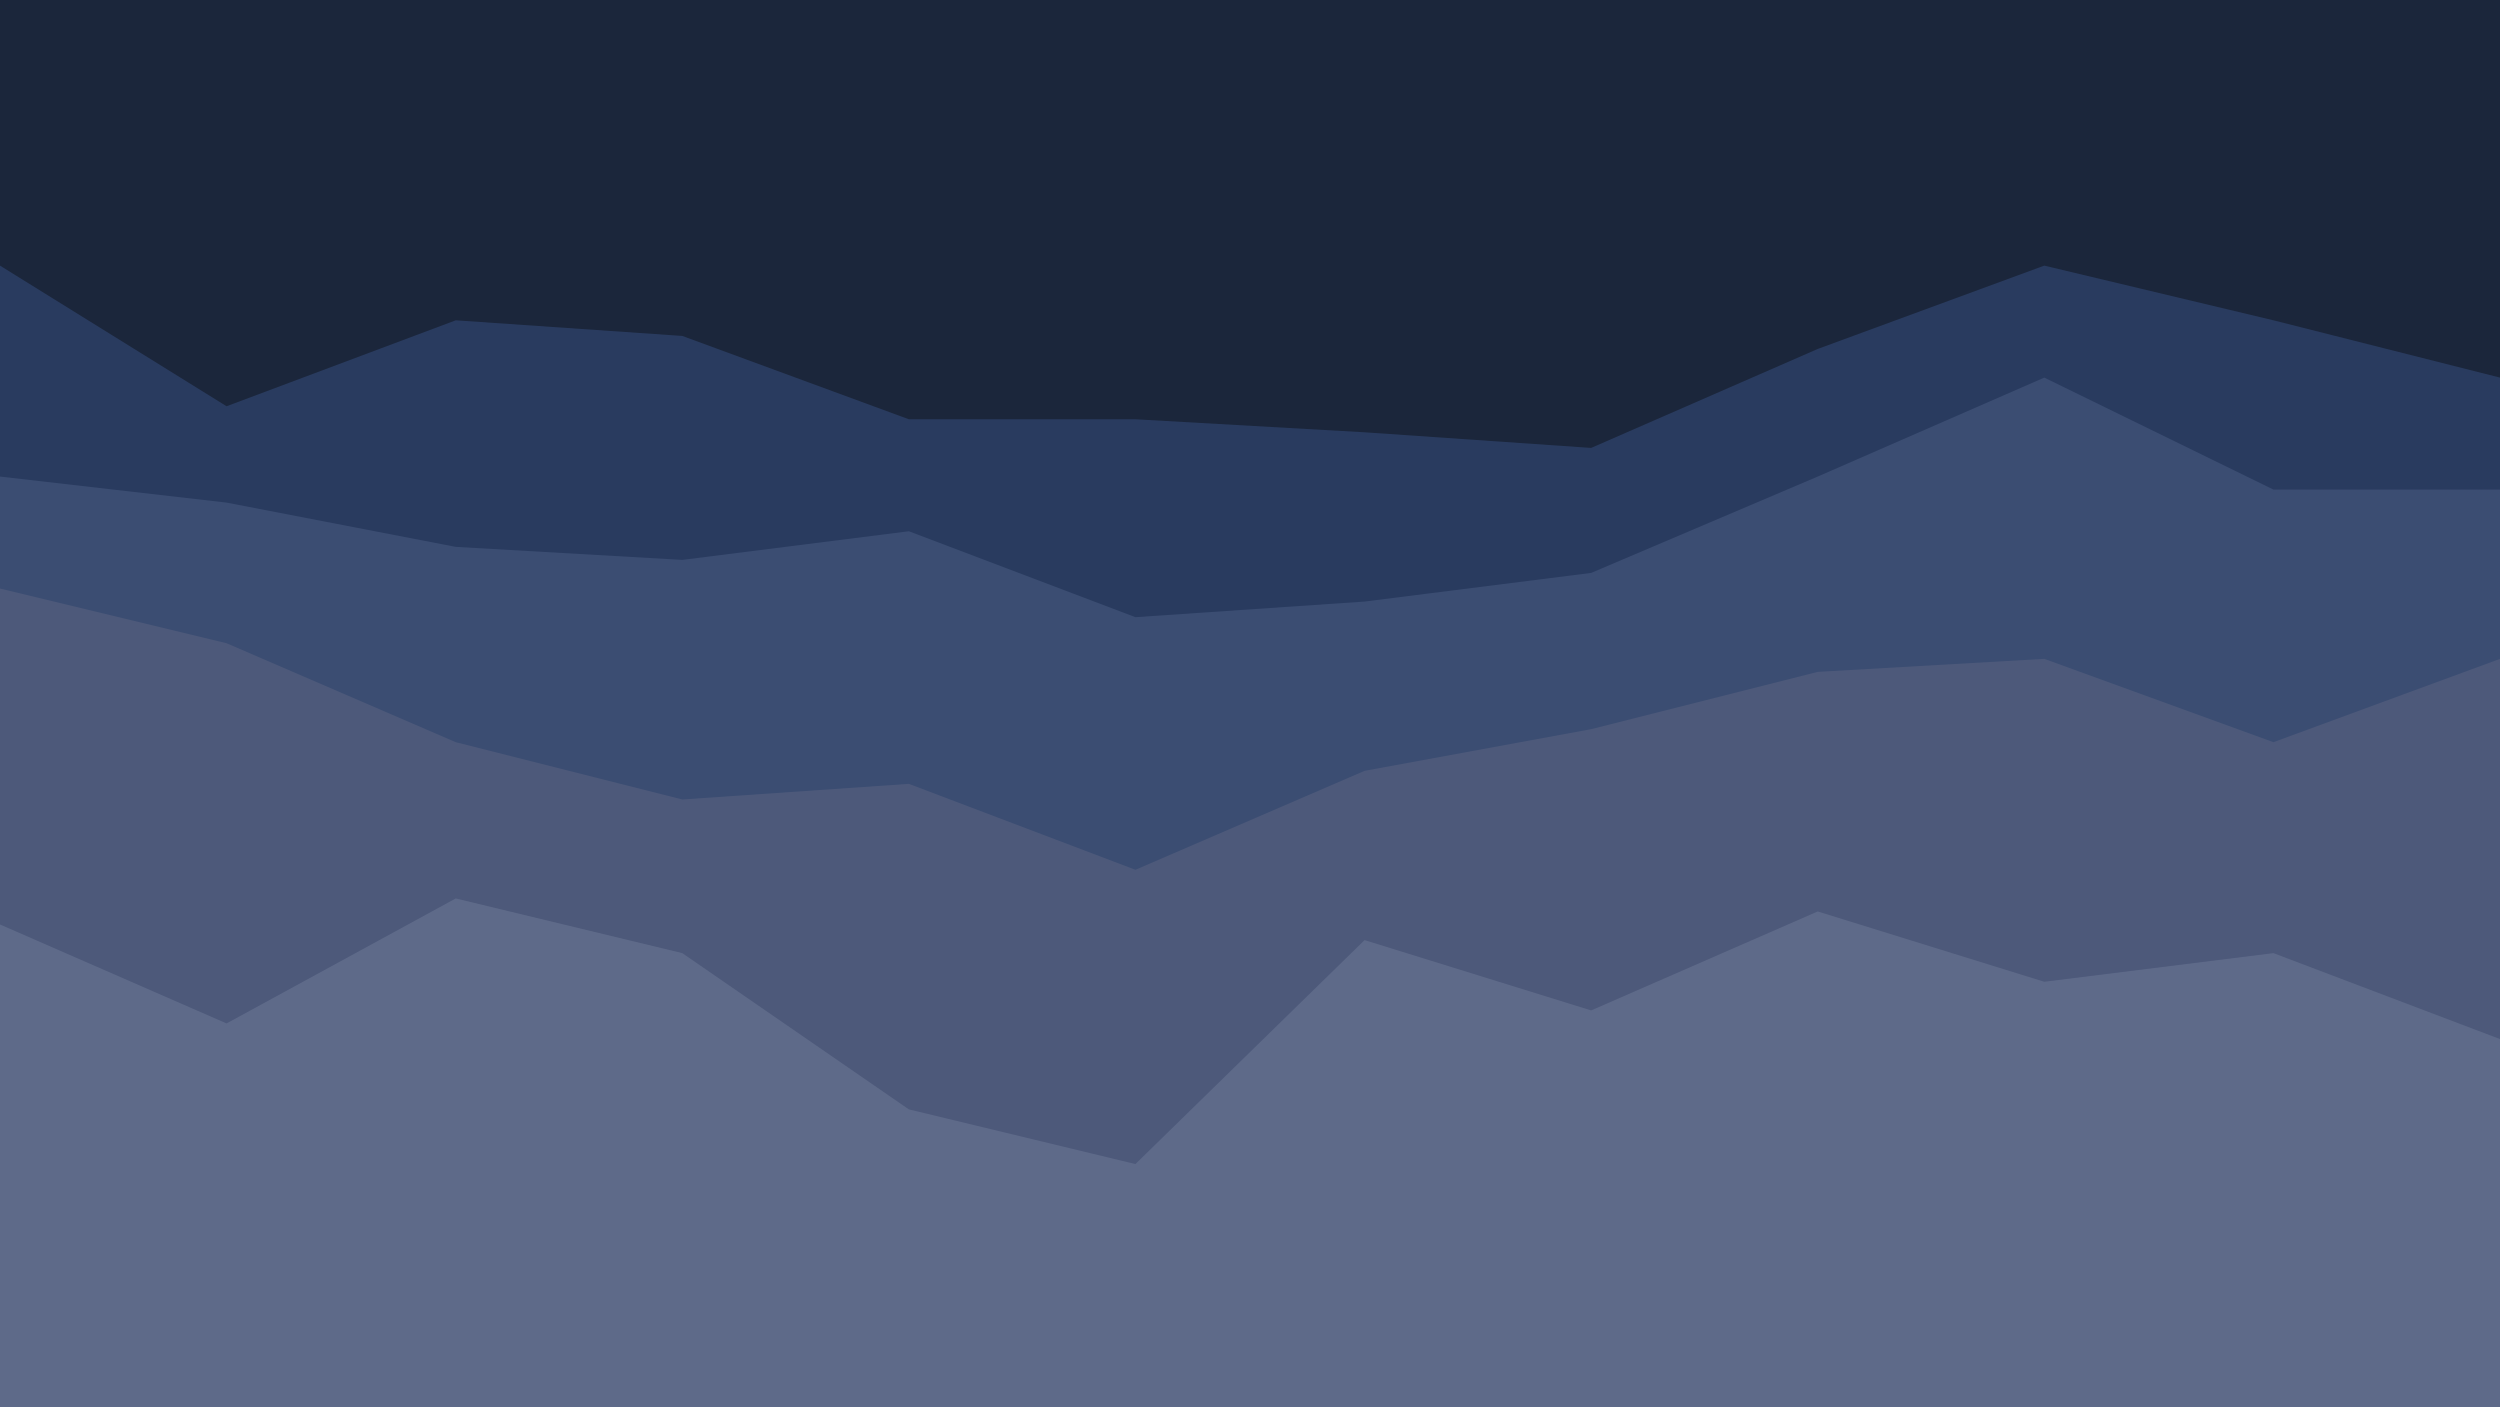
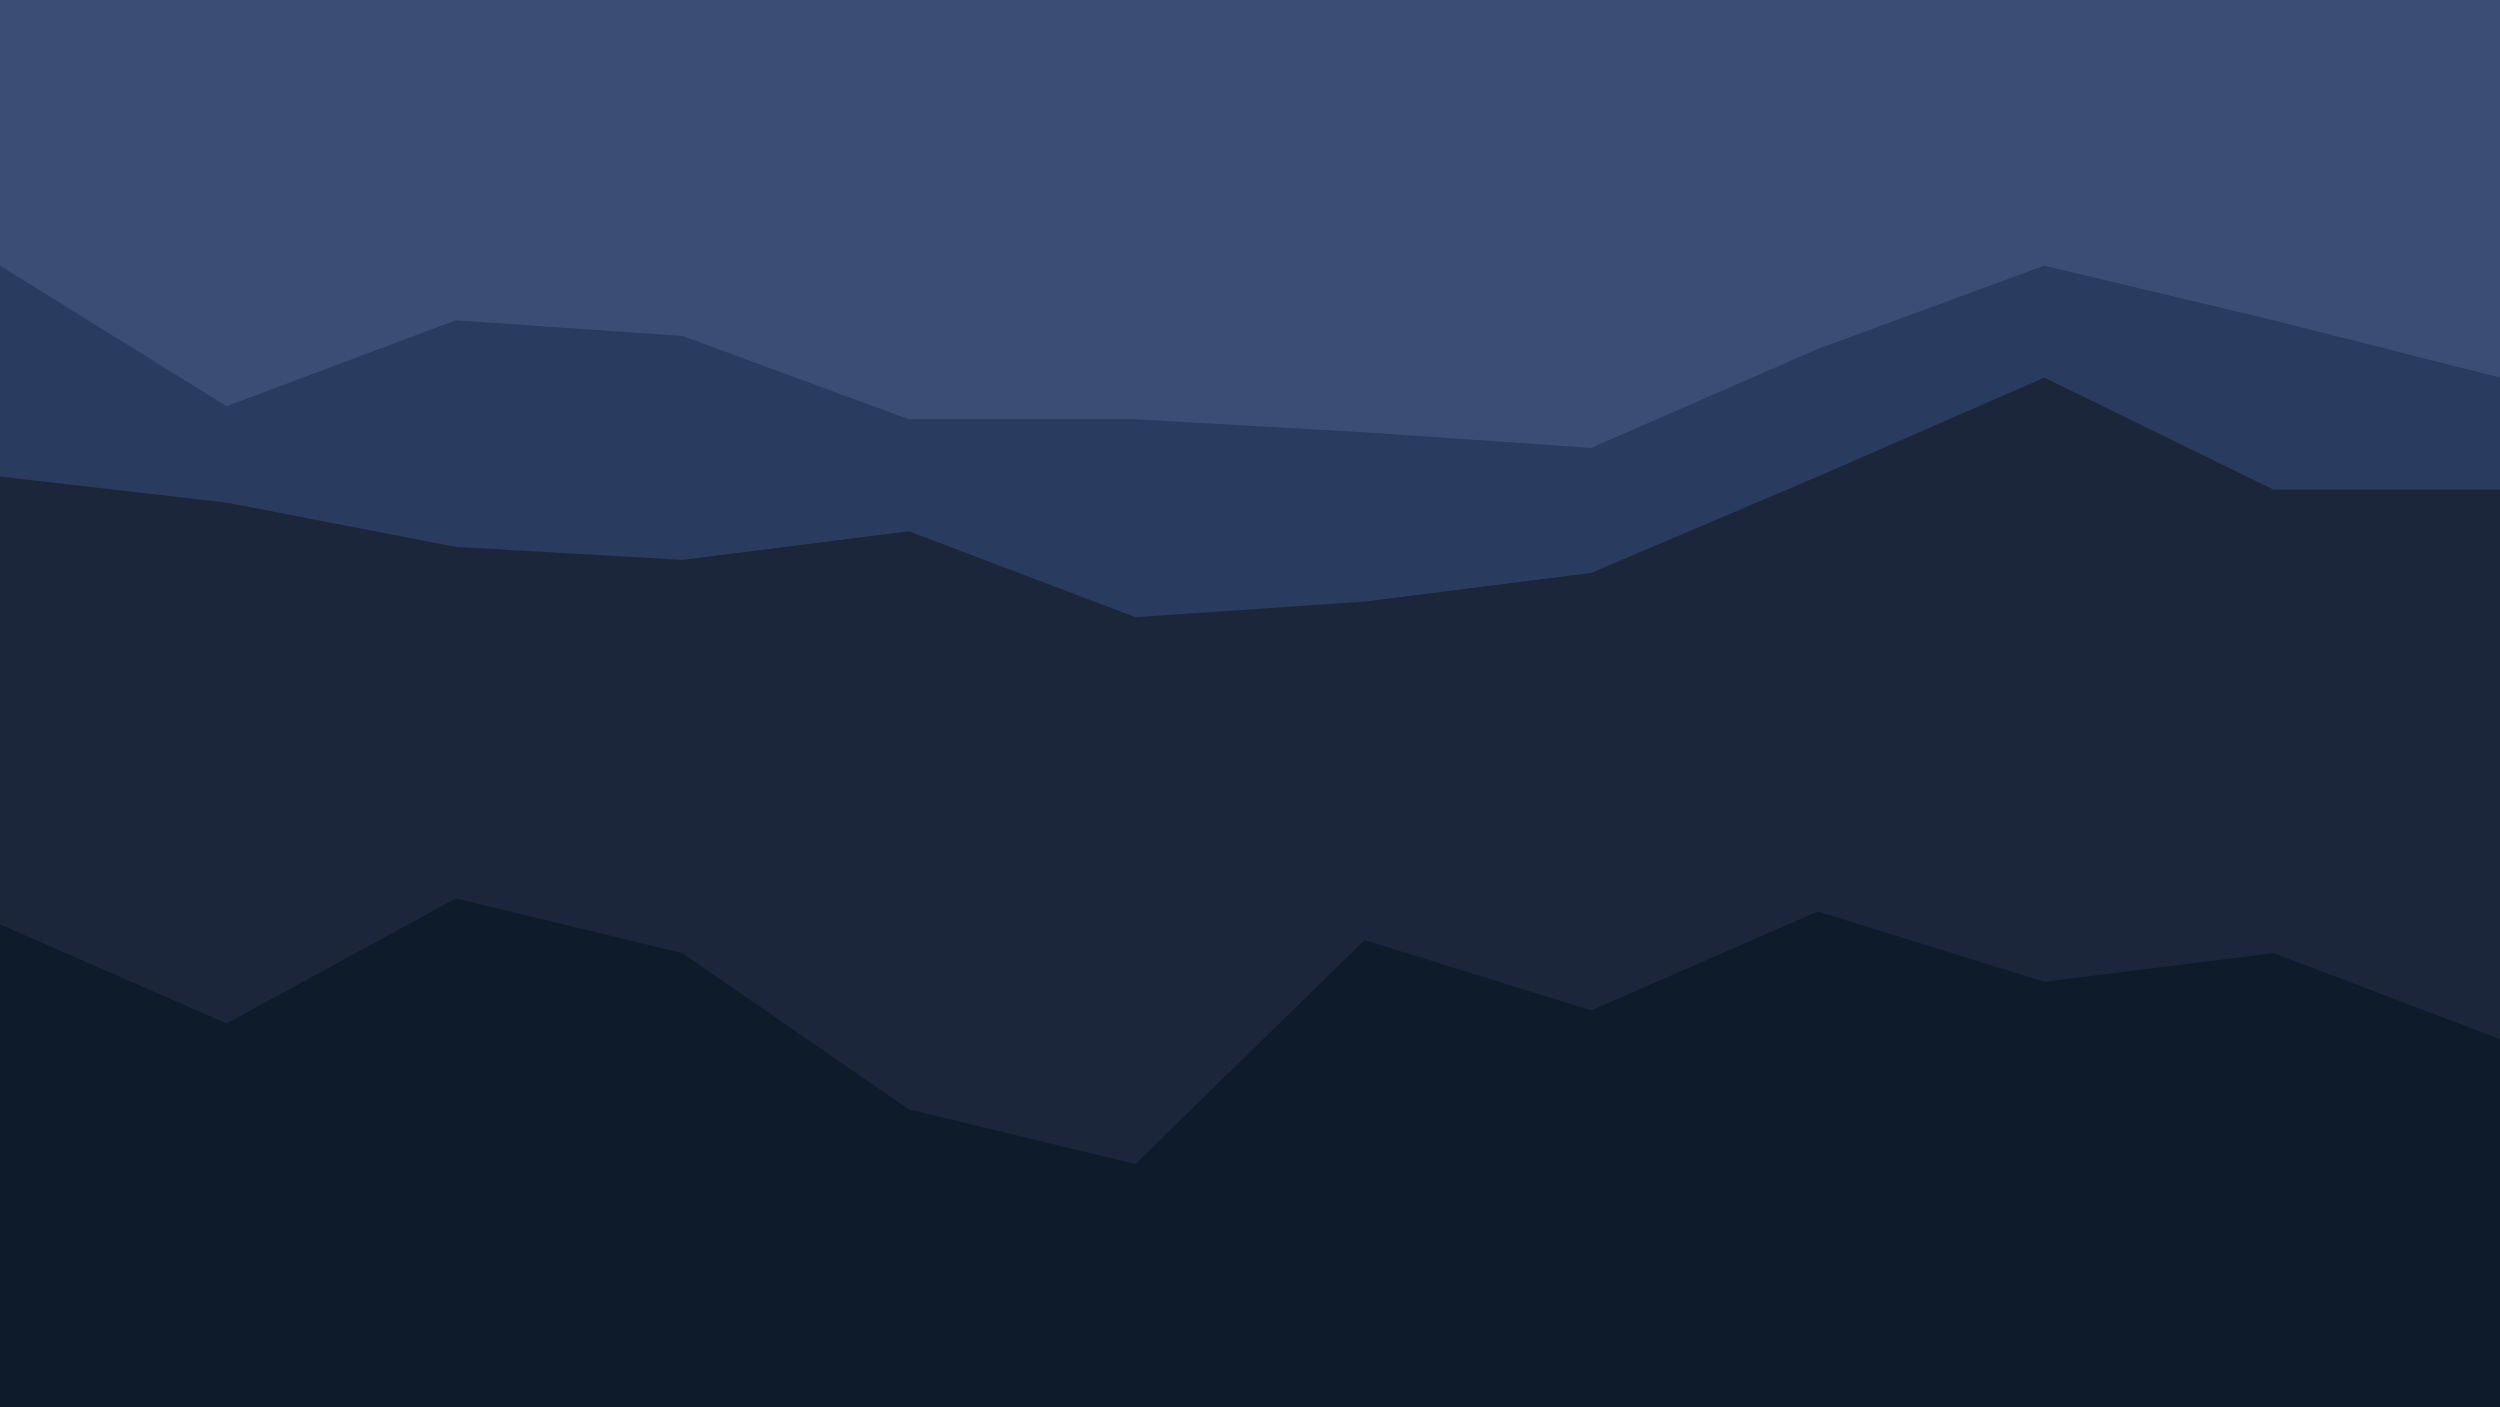
<svg xmlns="http://www.w3.org/2000/svg" id="visual" viewBox="0 0 960 540" width="960" height="540" version="1.1">
-   <defs>
-     <linearGradient id="darkGradient" x1="0" x2="0" y1="0" y2="1">
-       <stop offset="0%" stop-color="#0d1b2a" />
-       <stop offset="100%" stop-color="#1b263b" />
-     </linearGradient>
-   </defs>
-   <rect width="960" height="540" fill="url(#darkGradient)" />
-   <path d="M0 104L87 158L175 125L262 131L349 163L436 163L524 168L611 174L698 136L785 104L873 125L960 147L960 0L873 0L785 0L698 0L611 0L524 0L436 0L349 0L262 0L175 0L87 0L0 0Z" fill="#1b263b" />
+   <path d="M0 104L87 158L175 125L262 131L349 163L436 163L524 168L611 174L698 136L785 104L873 125L960 147L960 0L873 0L785 0L698 0L611 0L524 0L436 0L349 0L262 0L175 0L87 0L0 0Z" fill="#3b4d72" />
  <path d="M0 185L87 195L175 212L262 217L349 206L436 239L524 233L611 222L698 185L785 147L873 190L960 190L960 145L873 123L785 102L698 134L611 172L524 166L436 161L349 161L262 129L175 123L87 156L0 102Z" fill="#293b5f" />
-   <path d="M0 228L87 249L175 287L262 309L349 303L436 336L524 298L611 282L698 260L785 255L873 287L960 255L960 188L873 188L785 145L698 183L611 220L524 231L436 237L349 204L262 215L175 210L87 193L0 183Z" fill="#3b4d72" />
-   <path d="M0 357L87 395L175 347L262 368L349 428L436 449L524 363L611 390L698 352L785 379L873 368L960 401L960 253L873 285L785 253L698 258L611 280L524 296L436 334L349 301L262 307L175 285L87 247L0 226Z" fill="#4d597a" />
-   <path d="M0 541L87 541L175 541L262 541L349 541L436 541L524 541L611 541L698 541L785 541L873 541L960 541L960 399L873 366L785 377L698 350L611 388L524 361L436 447L349 426L262 366L175 345L87 393L0 355Z" fill="#5e6a89" />
+   <path d="M0 228L87 249L175 287L262 309L349 303L436 336L524 298L611 282L698 260L785 255L873 287L960 255L960 188L873 188L785 145L698 183L611 220L524 231L436 237L349 204L262 215L175 210L87 193L0 183Z" fill="#1b263b" />
+   <path d="M0 357L87 395L175 347L262 368L349 428L436 449L524 363L611 390L698 352L785 379L873 368L960 401L960 253L873 285L785 253L698 258L611 280L524 296L436 334L349 301L262 307L175 285L87 247L0 226Z" fill="#1b263b" />
+   <path d="M0 541L87 541L175 541L262 541L349 541L436 541L524 541L611 541L698 541L785 541L873 541L960 541L960 399L873 366L785 377L698 350L611 388L524 361L436 447L349 426L262 366L175 345L87 393L0 355Z" fill="#0d1b2a" />
</svg>
